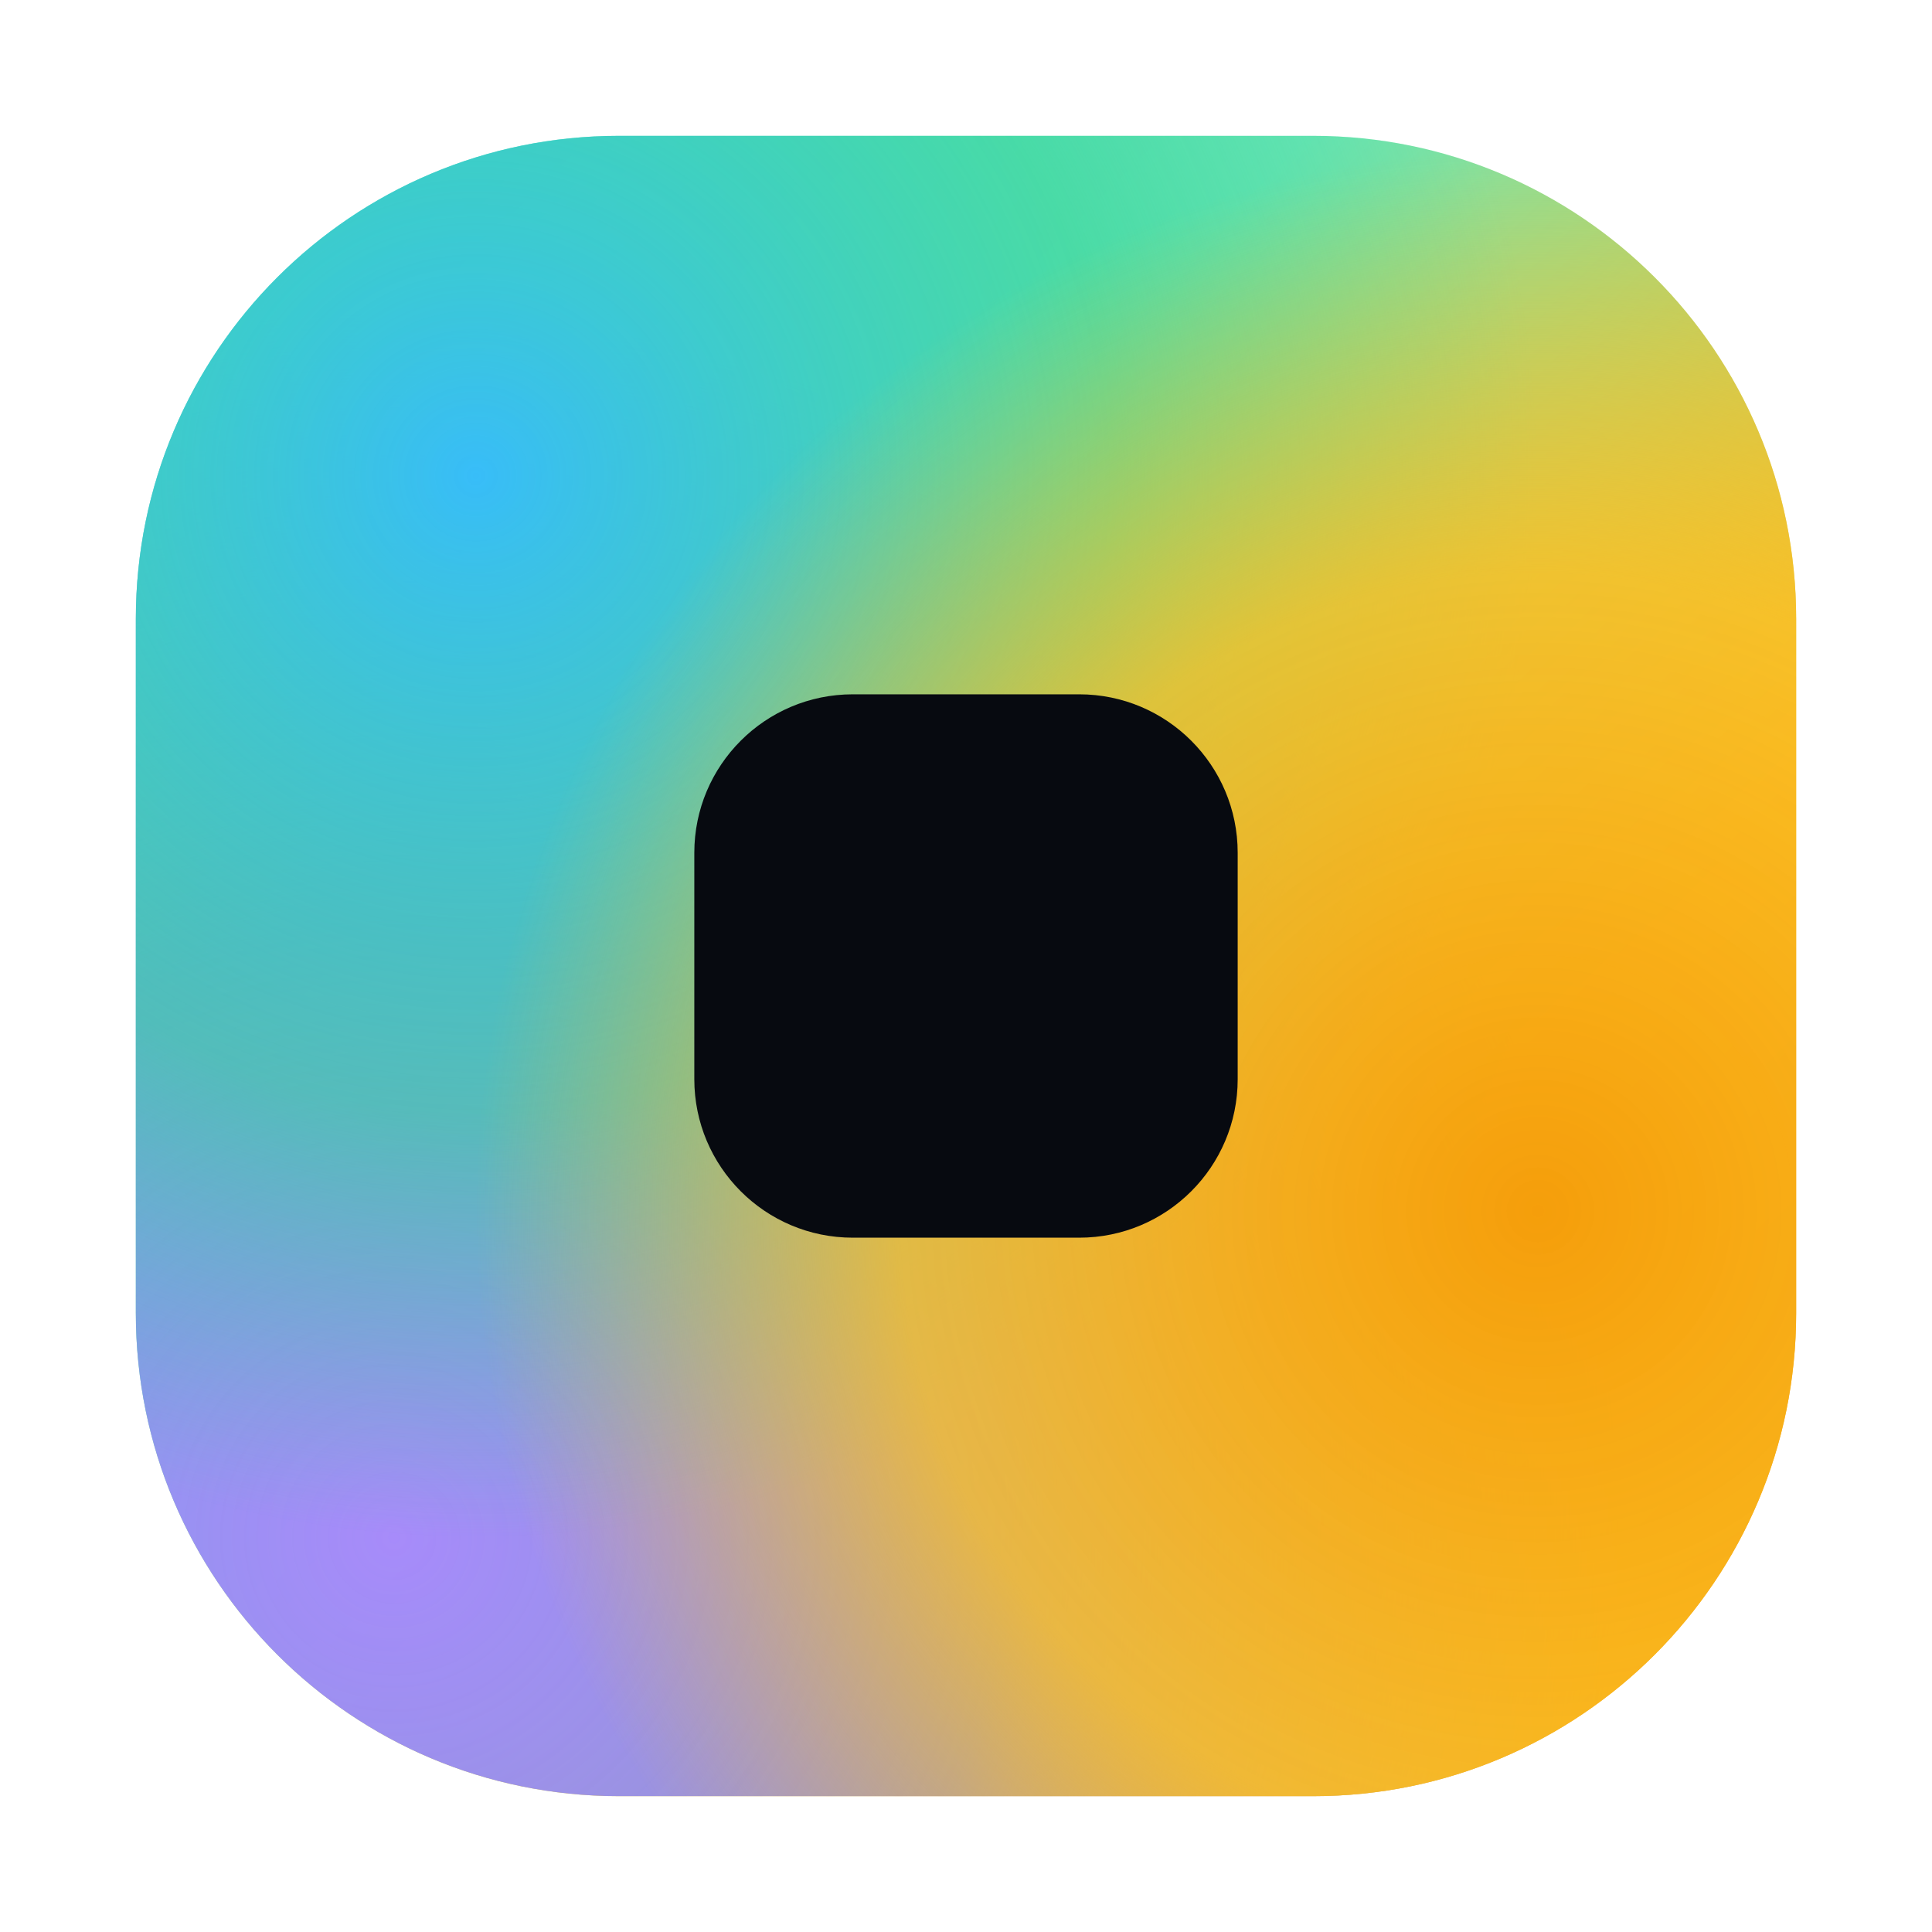
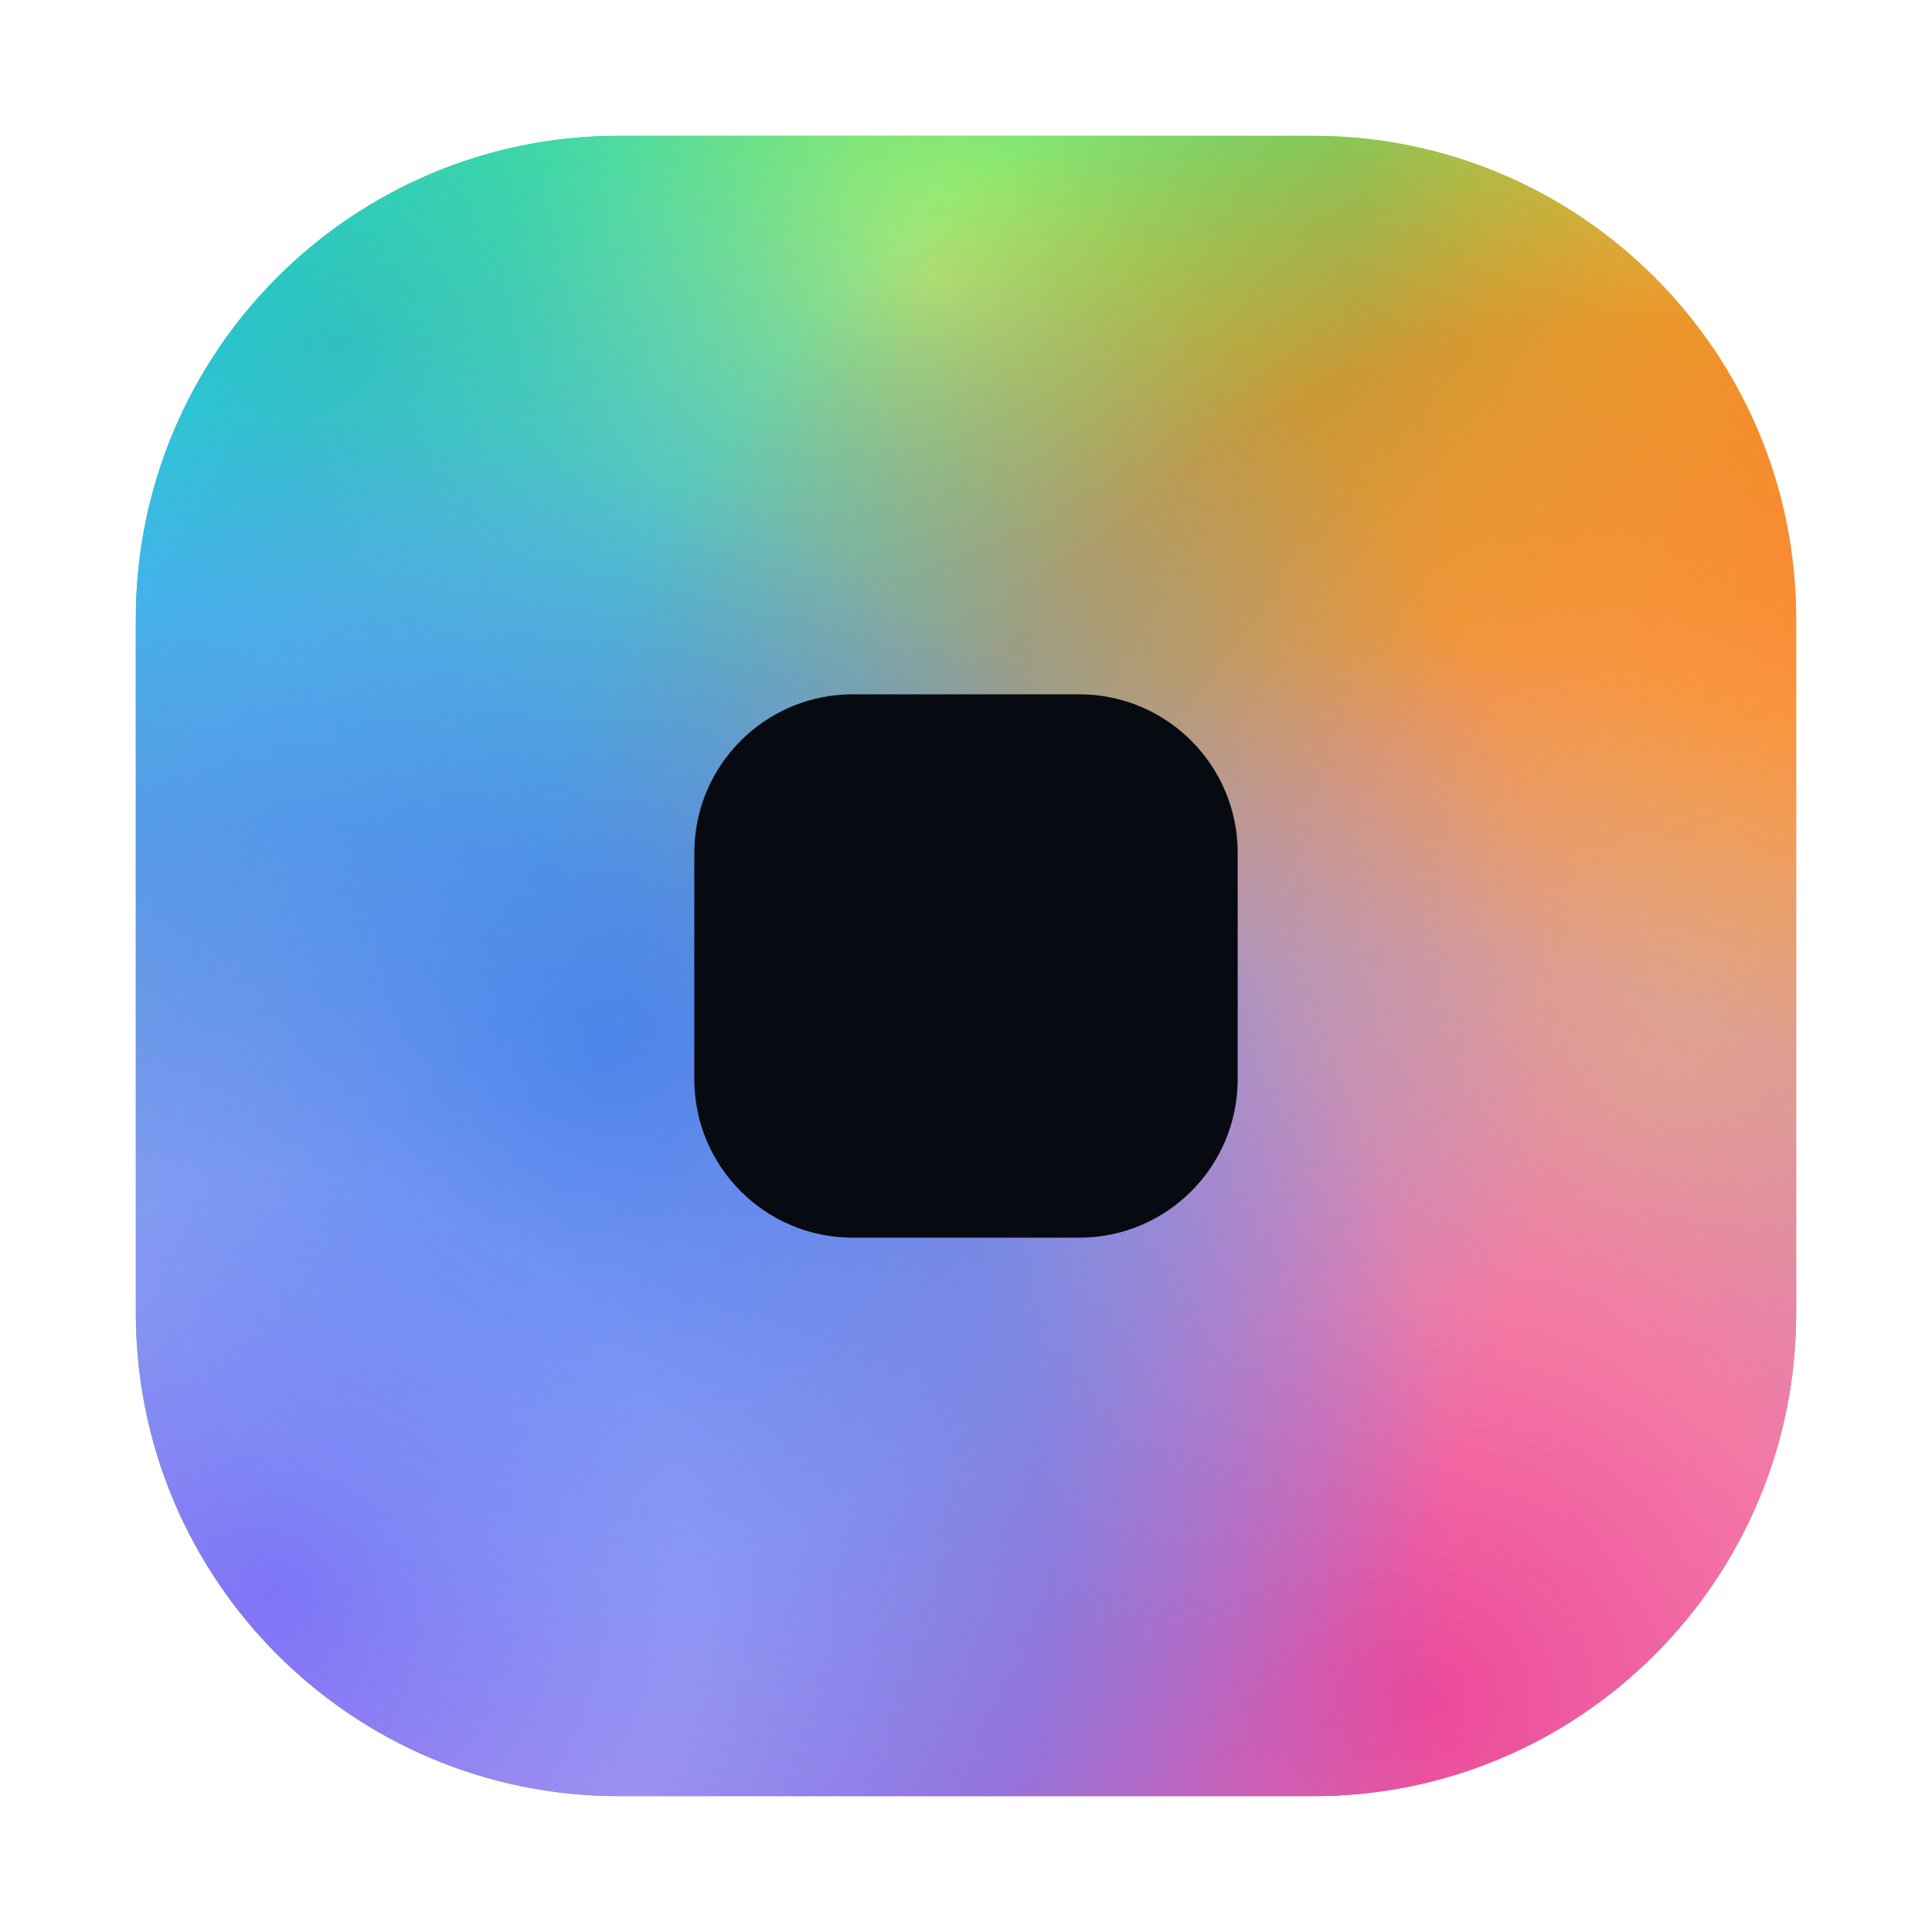
<svg xmlns="http://www.w3.org/2000/svg" viewBox="0 0 512 512" width="512" height="512">
  <defs>
    <linearGradient id="baseGrad" x1="0%" y1="0%" x2="100%" y2="100%">
-       <stop offset="0%" stop-color="#4FE3CE" />
-       <stop offset="35%" stop-color="#6EE7B7" />
-       <stop offset="70%" stop-color="#FBBF24" />
-       <stop offset="100%" stop-color="#F59E0B" />
+       <stop offset="0%" stop-color="#22D3EE" />
+       <stop offset="18%" stop-color="#34D399" />
+       <stop offset="35%" stop-color="#A3E635" />
+       <stop offset="50%" stop-color="#FDE047" />
+       <stop offset="65%" stop-color="#FB923C" />
+       <stop offset="80%" stop-color="#F472B6" />
+       <stop offset="92%" stop-color="#A78BFA" />
+       <stop offset="100%" stop-color="#60A5FA" />
    </linearGradient>
-     <radialGradient id="violetGlow" cx="15%" cy="85%" r="75%">
-       <stop offset="0%" stop-color="#A78BFA" stop-opacity="1" />
-       <stop offset="50%" stop-color="#818CF8" stop-opacity="0.8" />
-       <stop offset="100%" stop-color="#818CF8" stop-opacity="0" />
-     </radialGradient>
-     <radialGradient id="cyanGlow" cx="20%" cy="20%" r="65%">
-       <stop offset="0%" stop-color="#38BDF8" stop-opacity="1" />
-       <stop offset="60%" stop-color="#34D399" stop-opacity="0.6" />
+     <radialGradient id="cyanGlow" cx="12%" cy="12%" r="70%">
+       <stop offset="0%" stop-color="#06B6D4" stop-opacity="1" />
+       <stop offset="28%" stop-color="#22D3EE" stop-opacity="0.95" />
+       <stop offset="58%" stop-color="#34D399" stop-opacity="0.65" />
      <stop offset="100%" stop-color="#34D399" stop-opacity="0" />
    </radialGradient>
-     <radialGradient id="amberGlow" cx="85%" cy="65%" r="65%">
-       <stop offset="0%" stop-color="#F59E0B" stop-opacity="1" />
-       <stop offset="60%" stop-color="#FBBF24" stop-opacity="0.8" />
-       <stop offset="100%" stop-color="#FBBF24" stop-opacity="0" />
+     <radialGradient id="limeGlow" cx="48%" cy="8%" r="58%">
+       <stop offset="0%" stop-color="#BEF264" stop-opacity="0.9" />
+       <stop offset="45%" stop-color="#4ADE80" stop-opacity="0.65" />
+       <stop offset="100%" stop-color="#4ADE80" stop-opacity="0" />
+     </radialGradient>
+     <radialGradient id="amberGlow" cx="92%" cy="58%" r="70%">
+       <stop offset="0%" stop-color="#FACC15" stop-opacity="1" />
+       <stop offset="38%" stop-color="#FB923C" stop-opacity="0.9" />
+       <stop offset="68%" stop-color="#F97316" stop-opacity="0.65" />
+       <stop offset="100%" stop-color="#F97316" stop-opacity="0" />
+     </radialGradient>
+     <radialGradient id="pinkGlow" cx="78%" cy="95%" r="65%">
+       <stop offset="0%" stop-color="#EC4899" stop-opacity="1" />
+       <stop offset="38%" stop-color="#F472B6" stop-opacity="0.85" />
+       <stop offset="70%" stop-color="#C084FC" stop-opacity="0.5" />
+       <stop offset="100%" stop-color="#C084FC" stop-opacity="0" />
+     </radialGradient>
+     <radialGradient id="violetGlow" cx="8%" cy="88%" r="72%">
+       <stop offset="0%" stop-color="#8B5CF6" stop-opacity="1" />
+       <stop offset="35%" stop-color="#A78BFA" stop-opacity="0.9" />
+       <stop offset="65%" stop-color="#6366F1" stop-opacity="0.6" />
+       <stop offset="100%" stop-color="#6366F1" stop-opacity="0" />
+     </radialGradient>
+     <radialGradient id="blueGlow" cx="28%" cy="55%" r="58%">
+       <stop offset="0%" stop-color="#3B82F6" stop-opacity="0.75" />
+       <stop offset="55%" stop-color="#60A5FA" stop-opacity="0.45" />
+       <stop offset="100%" stop-color="#60A5FA" stop-opacity="0" />
    </radialGradient>
    <clipPath id="squircleClip">
      <rect x="36" y="36" width="440" height="440" rx="128" ry="128" />
    </clipPath>
  </defs>
  <g clip-path="url(#squircleClip)">
    <rect x="36" y="36" width="440" height="440" fill="url(#baseGrad)" />
+     <rect x="36" y="36" width="440" height="440" fill="url(#cyanGlow)" />
+     <rect x="36" y="36" width="440" height="440" fill="url(#limeGlow)" />
+     <rect x="36" y="36" width="440" height="440" fill="url(#amberGlow)" />
+     <rect x="36" y="36" width="440" height="440" fill="url(#pinkGlow)" />
    <rect x="36" y="36" width="440" height="440" fill="url(#violetGlow)" />
-     <rect x="36" y="36" width="440" height="440" fill="url(#cyanGlow)" />
-     <rect x="36" y="36" width="440" height="440" fill="url(#amberGlow)" />
+     <rect x="36" y="36" width="440" height="440" fill="url(#blueGlow)" />
  </g>
  <rect x="184" y="184" width="144" height="144" rx="42" ry="42" fill="#070A10" />
</svg>
